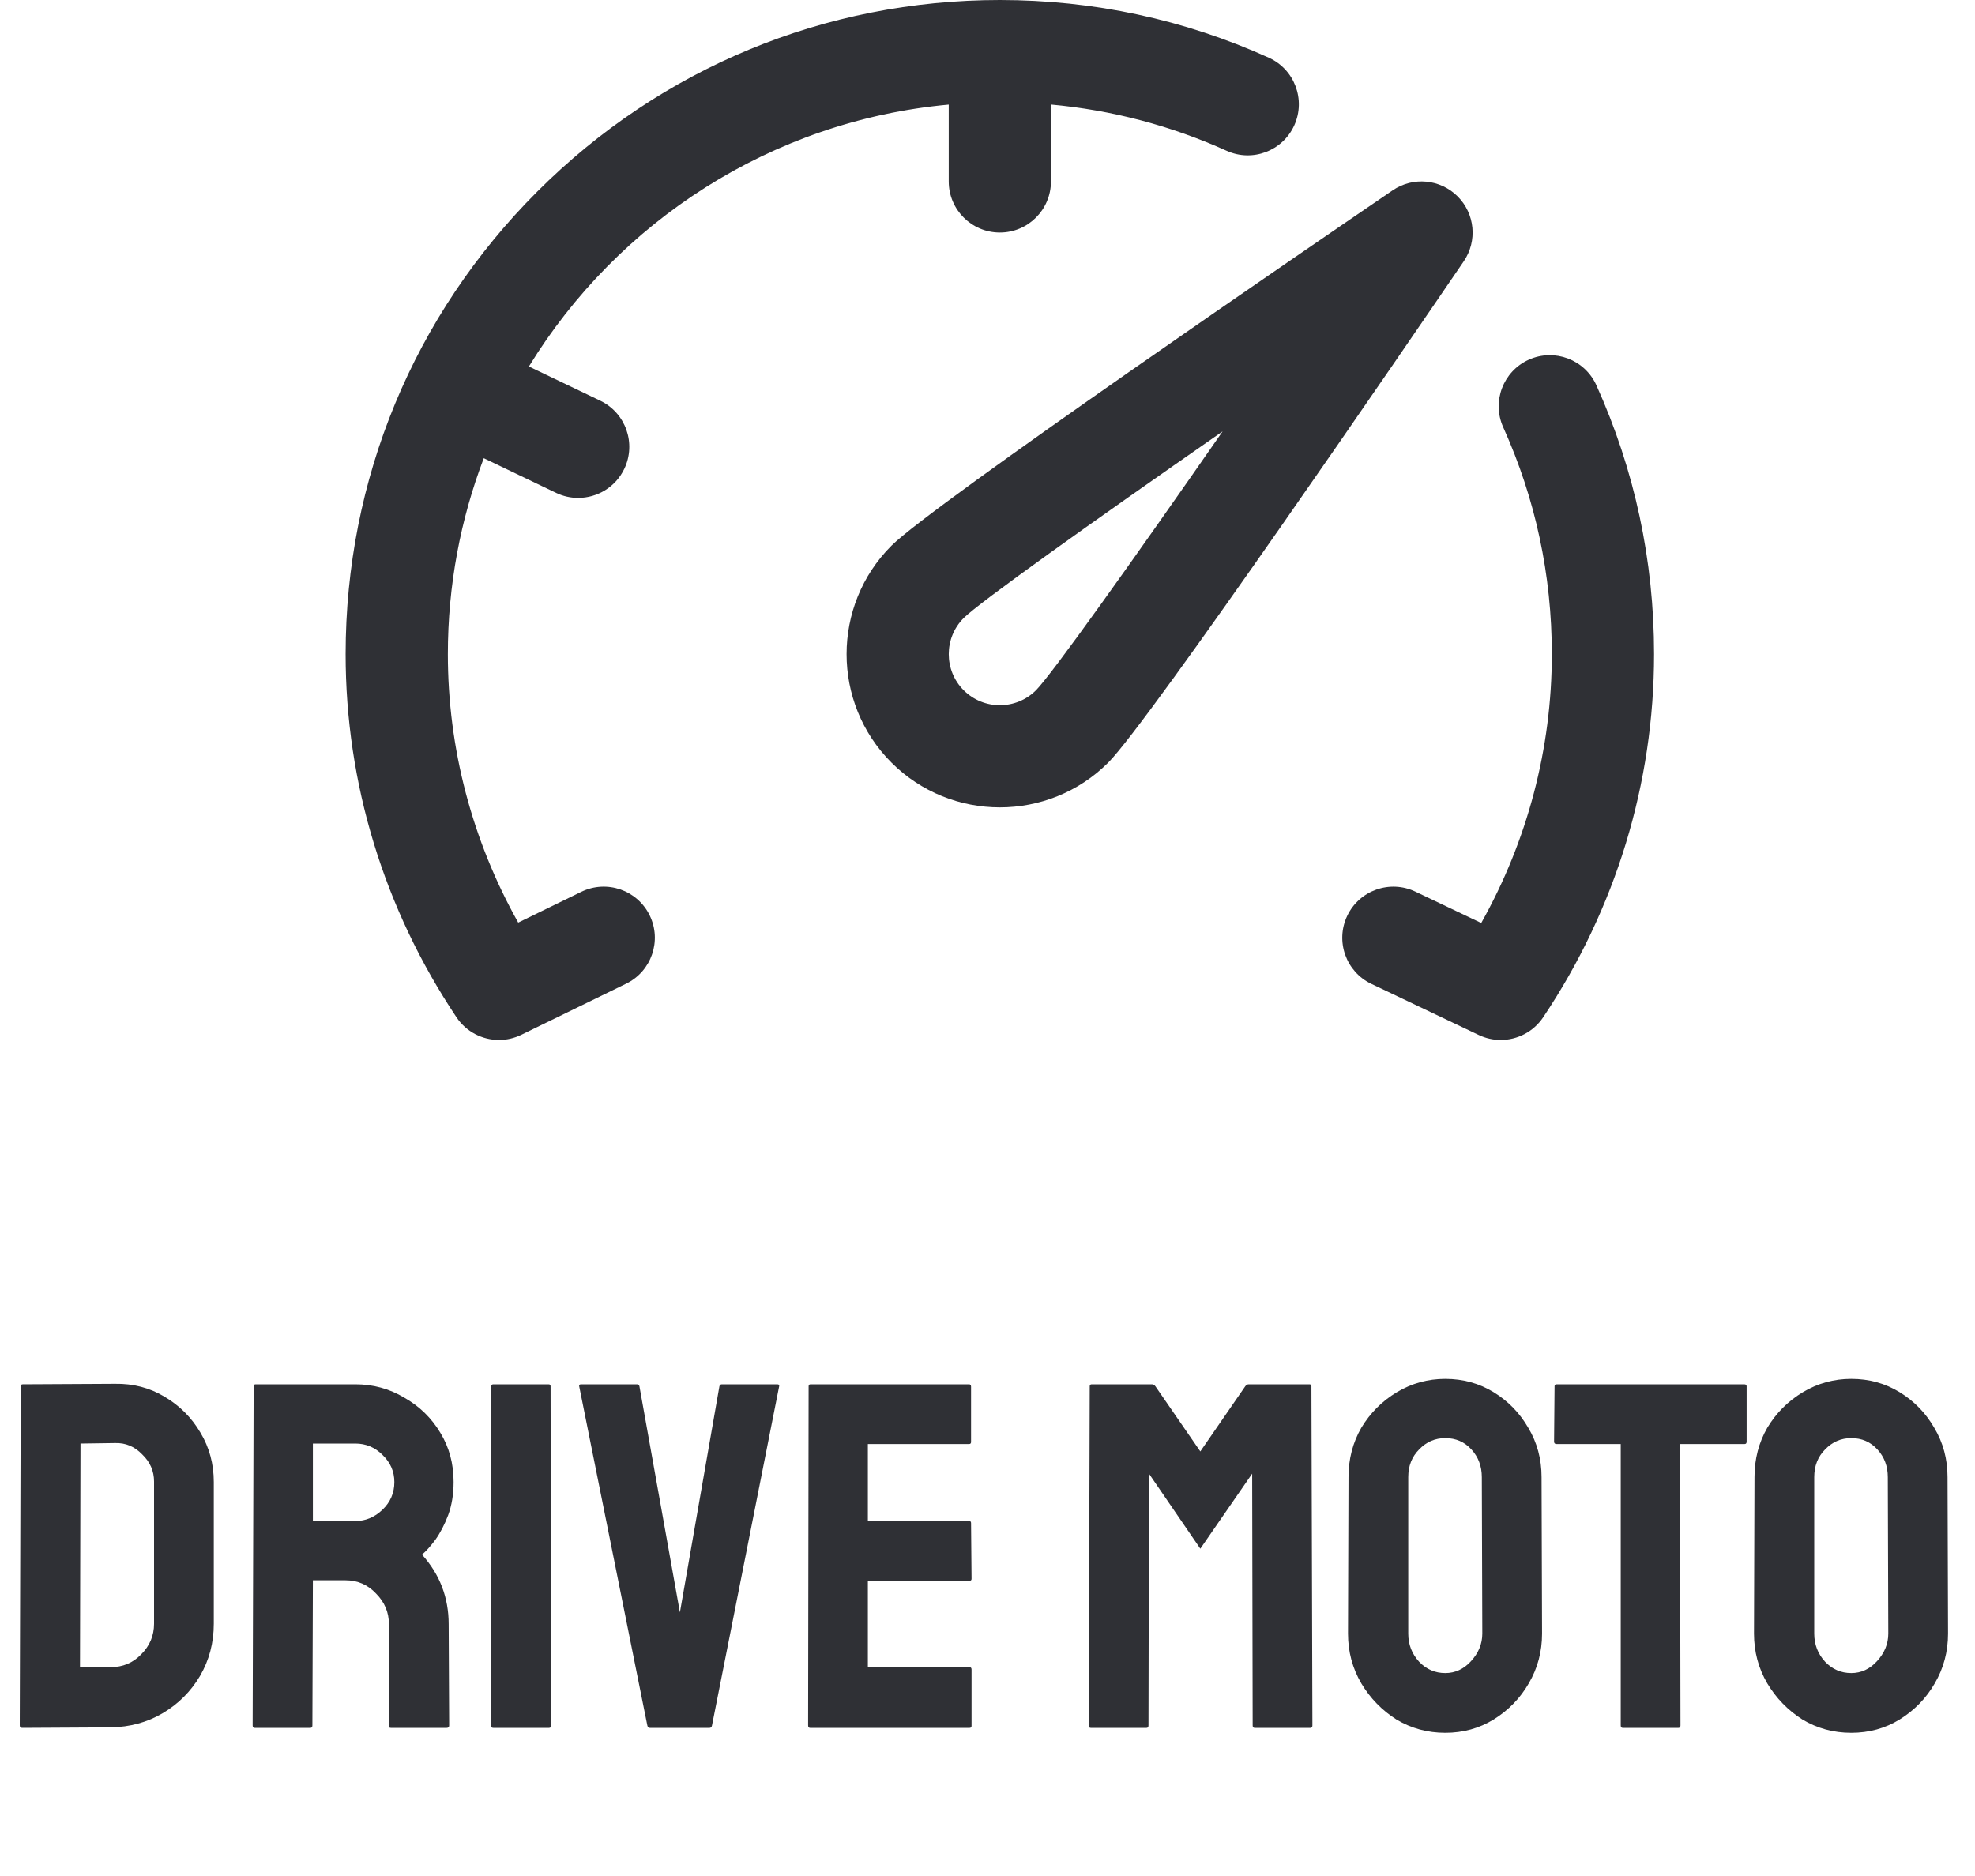
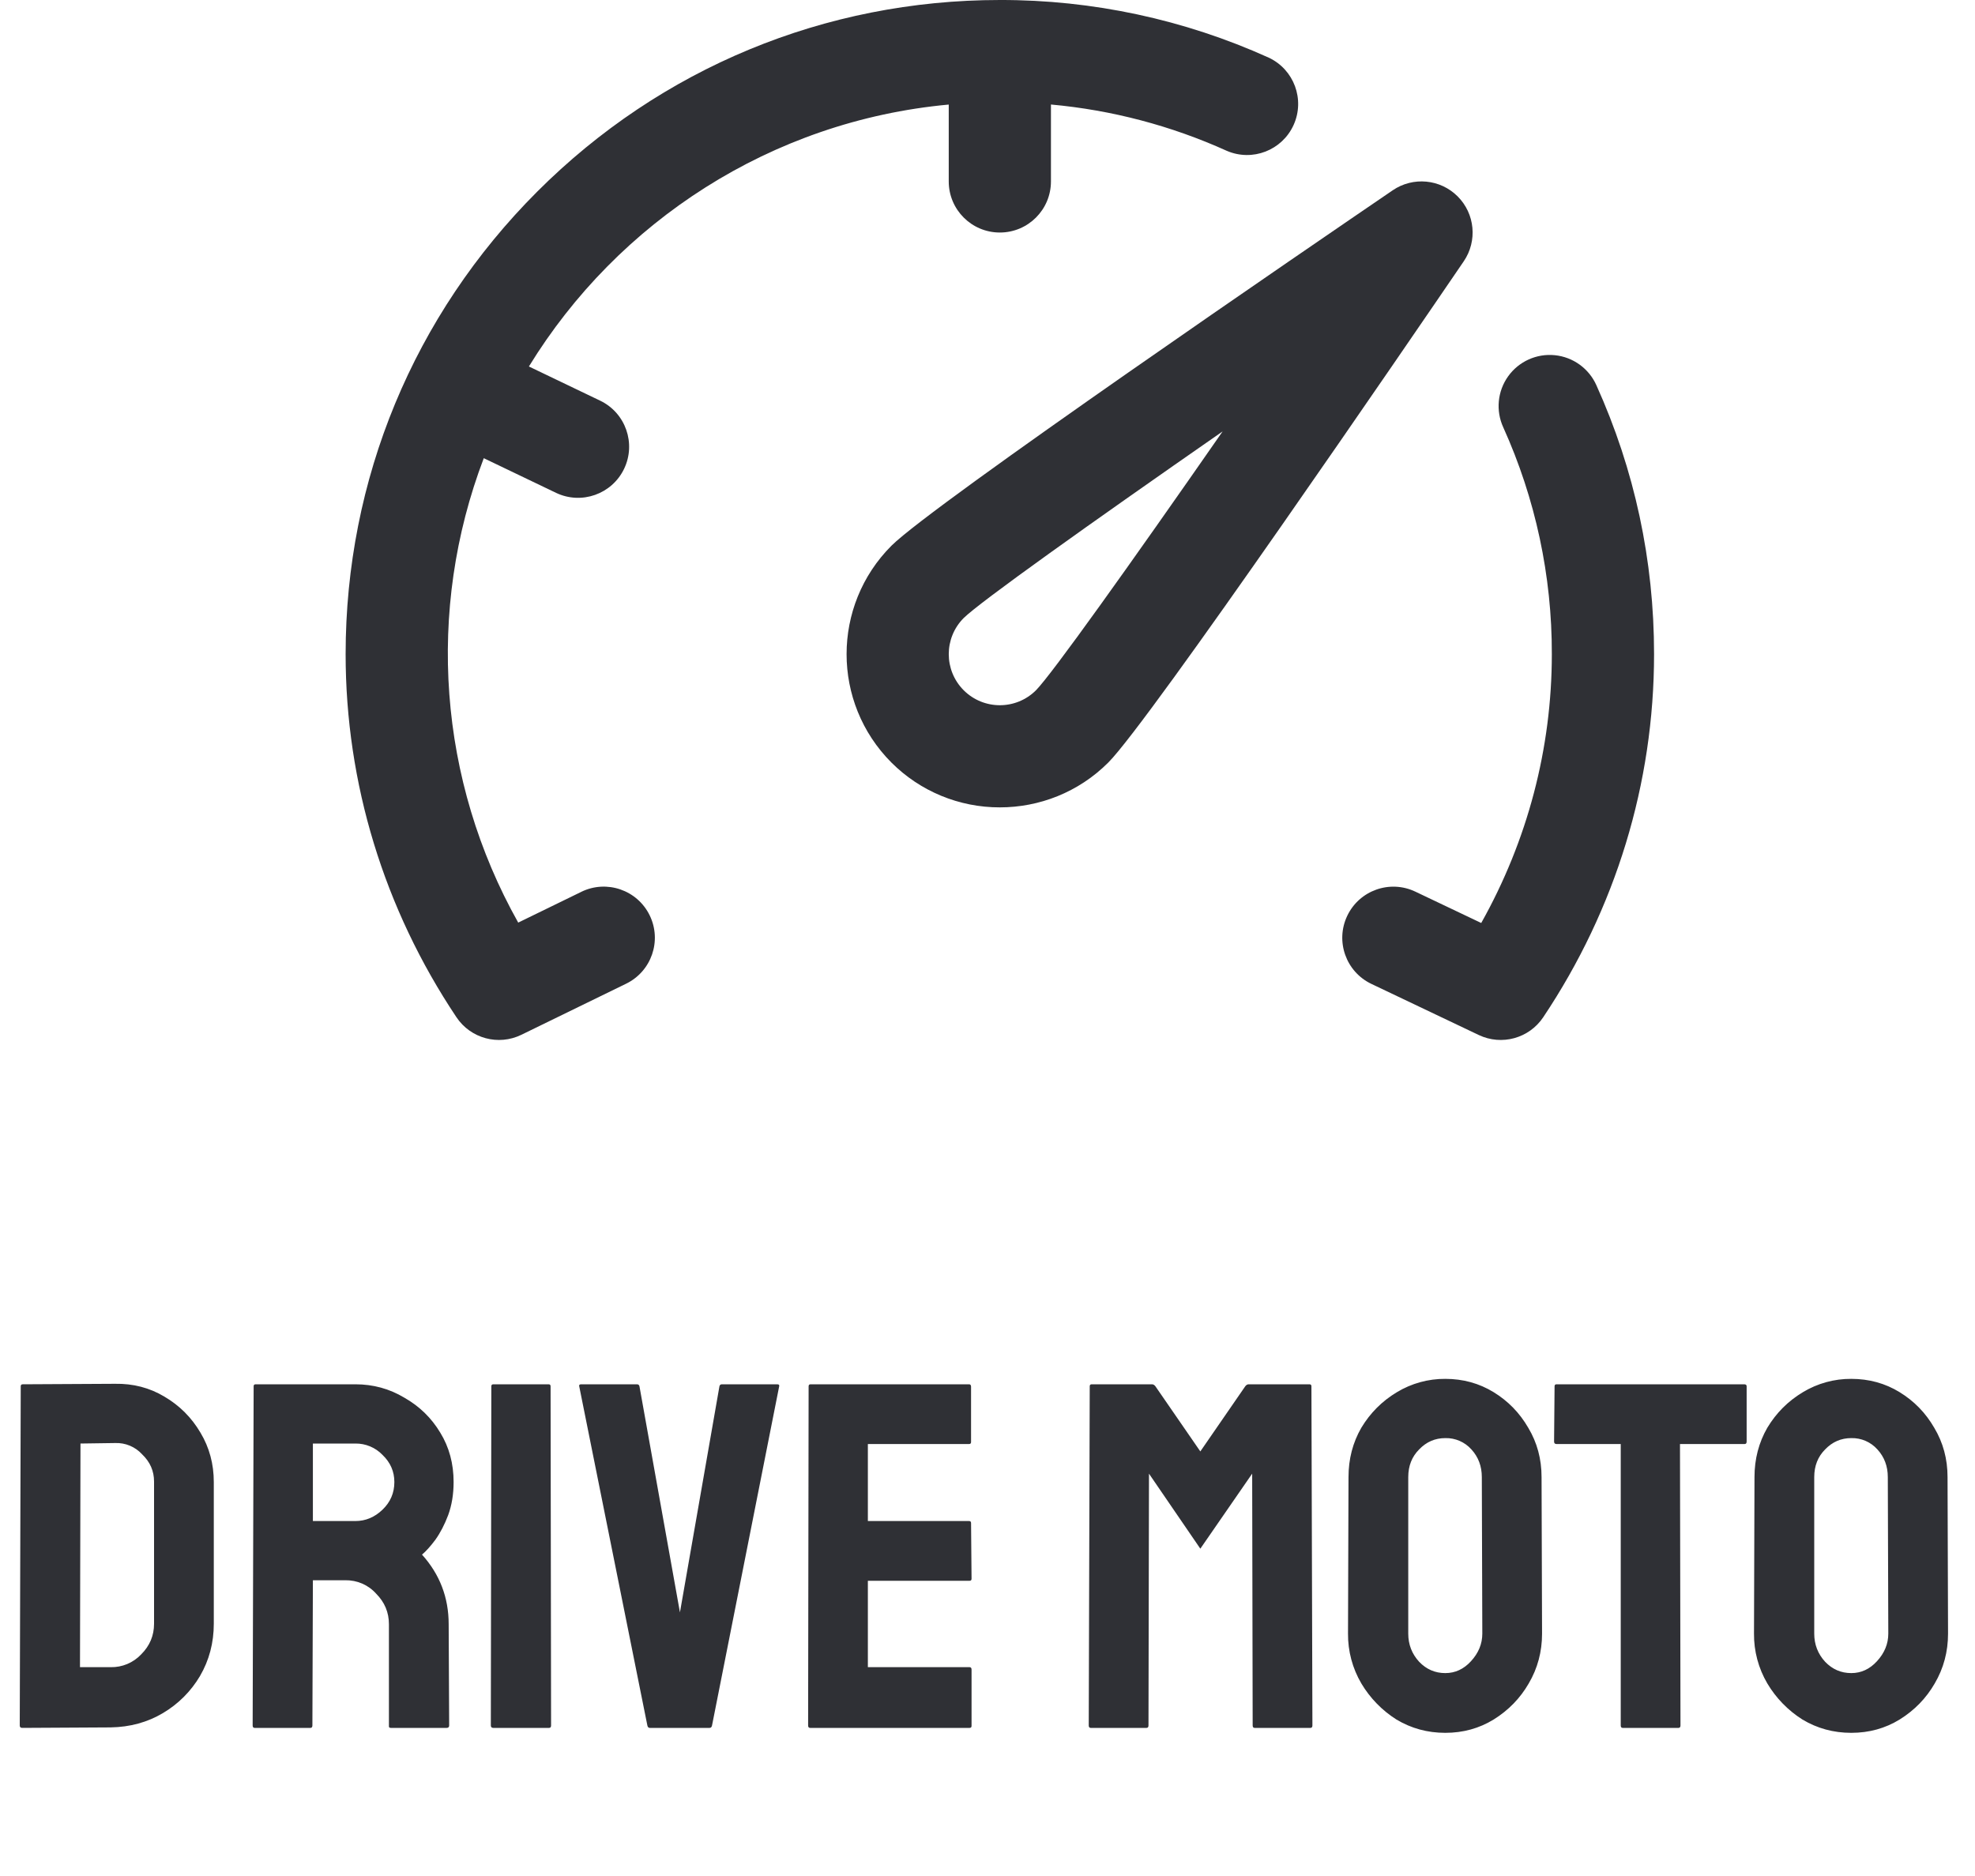
- <svg xmlns="http://www.w3.org/2000/svg" width="80" height="76" viewBox="0 0 80 76" fill="none">
-   <path d="M0.9 70C0.833 70 0.8 69.967 0.8 69.9L0.84 56.16C0.84 56.107 0.867 56.08 0.92 56.08L4.66 56.06C5.393 56.047 6.06 56.22 6.66 56.58C7.273 56.94 7.76 57.427 8.12 58.04C8.48 58.64 8.66 59.307 8.66 60.04V65.78C8.66 66.553 8.473 67.26 8.1 67.9C7.727 68.527 7.227 69.027 6.6 69.4C5.973 69.773 5.267 69.967 4.48 69.98L0.9 70ZM3.24 67.54H4.48C4.973 67.54 5.387 67.367 5.72 67.02C6.067 66.673 6.24 66.26 6.24 65.78V60.02C6.24 59.593 6.08 59.227 5.76 58.92C5.453 58.6 5.087 58.447 4.66 58.46L3.26 58.48L3.24 67.54ZM10.314 70C10.26 70 10.234 69.967 10.234 69.9L10.274 56.16C10.274 56.107 10.3 56.08 10.354 56.08H14.394C15.114 56.08 15.774 56.26 16.374 56.62C16.987 56.967 17.474 57.44 17.834 58.04C18.194 58.627 18.374 59.293 18.374 60.04C18.374 60.533 18.3 60.98 18.154 61.38C18.007 61.767 17.834 62.1 17.634 62.38C17.434 62.647 17.254 62.847 17.094 62.98C17.814 63.78 18.174 64.72 18.174 65.8L18.194 69.9C18.194 69.967 18.16 70 18.094 70H15.834C15.78 70 15.754 69.98 15.754 69.94V65.8C15.754 65.32 15.58 64.907 15.234 64.56C14.9 64.2 14.487 64.02 13.994 64.02H12.674L12.654 69.9C12.654 69.967 12.627 70 12.574 70H10.314ZM12.674 61.62H14.394C14.807 61.62 15.174 61.467 15.494 61.16C15.814 60.853 15.974 60.48 15.974 60.04C15.974 59.613 15.814 59.247 15.494 58.94C15.187 58.633 14.82 58.48 14.394 58.48H12.674V61.62ZM19.982 70C19.915 70 19.882 69.967 19.882 69.9L19.902 56.16C19.902 56.107 19.929 56.08 19.982 56.08H22.222C22.275 56.08 22.302 56.107 22.302 56.16L22.322 69.9C22.322 69.967 22.295 70 22.242 70H19.982ZM26.321 70C26.268 70 26.235 69.967 26.221 69.9L23.461 56.16C23.448 56.107 23.475 56.08 23.541 56.08H25.801C25.855 56.08 25.888 56.107 25.901 56.16L27.541 65.32L29.141 56.16C29.155 56.107 29.188 56.08 29.241 56.08H31.481C31.548 56.08 31.575 56.107 31.561 56.16L28.841 69.9C28.828 69.967 28.795 70 28.741 70H26.321ZM32.814 70C32.76 70 32.734 69.967 32.734 69.9L32.754 56.16C32.754 56.107 32.78 56.08 32.834 56.08H39.254C39.307 56.08 39.334 56.113 39.334 56.18V58.42C39.334 58.473 39.307 58.5 39.254 58.5H35.154V61.62H39.254C39.307 61.62 39.334 61.647 39.334 61.7L39.354 63.96C39.354 64.013 39.327 64.04 39.274 64.04H35.154V67.54H39.274C39.327 67.54 39.354 67.573 39.354 67.64V69.92C39.354 69.973 39.327 70 39.274 70H32.814ZM44.181 70C44.127 70 44.101 69.967 44.101 69.9L44.141 56.16C44.141 56.107 44.167 56.08 44.221 56.08H46.661C46.714 56.08 46.761 56.107 46.801 56.16L48.621 58.8L50.441 56.16C50.481 56.107 50.527 56.08 50.581 56.08H53.041C53.094 56.08 53.121 56.107 53.121 56.16L53.161 69.9C53.161 69.967 53.134 70 53.081 70H50.821C50.767 70 50.741 69.967 50.741 69.9L50.721 59.7L48.621 62.74L46.541 59.7L46.521 69.9C46.521 69.967 46.494 70 46.441 70H44.181ZM58.543 70.2C57.823 70.2 57.163 70.02 56.563 69.66C55.976 69.287 55.503 68.8 55.143 68.2C54.783 67.587 54.603 66.913 54.603 66.18L54.623 59.84C54.623 59.107 54.796 58.44 55.143 57.84C55.503 57.24 55.983 56.76 56.583 56.4C57.183 56.04 57.836 55.86 58.543 55.86C59.263 55.86 59.916 56.04 60.503 56.4C61.09 56.76 61.556 57.24 61.903 57.84C62.263 58.44 62.443 59.107 62.443 59.84L62.463 66.18C62.463 66.913 62.283 67.587 61.923 68.2C61.576 68.8 61.103 69.287 60.503 69.66C59.916 70.02 59.263 70.2 58.543 70.2ZM58.543 67.78C58.943 67.78 59.29 67.62 59.583 67.3C59.89 66.967 60.043 66.593 60.043 66.18L60.023 59.84C60.023 59.4 59.883 59.027 59.603 58.72C59.323 58.413 58.97 58.26 58.543 58.26C58.13 58.26 57.776 58.413 57.483 58.72C57.19 59.013 57.043 59.387 57.043 59.84V66.18C57.043 66.62 57.19 67 57.483 67.32C57.776 67.627 58.13 67.78 58.543 67.78ZM65.73 70C65.676 70 65.65 69.967 65.65 69.9V58.5H63.05C62.983 58.5 62.95 58.467 62.95 58.4L62.97 56.16C62.97 56.107 62.996 56.08 63.05 56.08H70.65C70.716 56.08 70.75 56.107 70.75 56.16V58.4C70.75 58.467 70.723 58.5 70.67 58.5H68.05L68.07 69.9C68.07 69.967 68.043 70 67.99 70H65.73ZM74.988 70.2C74.268 70.2 73.608 70.02 73.008 69.66C72.422 69.287 71.948 68.8 71.588 68.2C71.228 67.587 71.048 66.913 71.048 66.18L71.068 59.84C71.068 59.107 71.242 58.44 71.588 57.84C71.948 57.24 72.428 56.76 73.028 56.4C73.628 56.04 74.282 55.86 74.988 55.86C75.708 55.86 76.362 56.04 76.948 56.4C77.535 56.76 78.002 57.24 78.348 57.84C78.708 58.44 78.888 59.107 78.888 59.84L78.908 66.18C78.908 66.913 78.728 67.587 78.368 68.2C78.022 68.8 77.548 69.287 76.948 69.66C76.362 70.02 75.708 70.2 74.988 70.2ZM74.988 67.78C75.388 67.78 75.735 67.62 76.028 67.3C76.335 66.967 76.488 66.593 76.488 66.18L76.468 59.84C76.468 59.4 76.328 59.027 76.048 58.72C75.768 58.413 75.415 58.26 74.988 58.26C74.575 58.26 74.222 58.413 73.928 58.72C73.635 59.013 73.488 59.387 73.488 59.84V66.18C73.488 66.62 73.635 67 73.928 67.32C74.222 67.627 74.575 67.78 74.988 67.78Z" fill="#2F3035" />
-   <path d="M59.044 7.956C58.341 7.253 57.236 7.149 56.414 7.709C53.316 9.821 37.778 20.438 36.108 22.108C33.687 24.53 33.687 28.47 36.108 30.892C37.319 32.103 38.91 32.708 40.5 32.708C42.09 32.708 43.681 32.103 44.892 30.892C46.562 29.222 57.179 13.684 59.291 10.586C59.851 9.764 59.748 8.66 59.044 7.956ZM41.964 27.964C41.157 28.771 39.843 28.771 39.036 27.964C38.229 27.157 38.229 25.844 39.036 25.037C39.685 24.395 44.096 21.249 49.524 17.476C45.751 22.904 42.605 27.315 41.964 27.964Z" fill="#2F3035" />
-   <path d="M23.547 36.129L20.991 37.376C19.121 34.039 18.141 30.313 18.141 26.5C18.141 23.706 18.656 21.03 19.596 18.562L22.525 19.967C22.813 20.105 23.118 20.171 23.419 20.171C24.19 20.171 24.931 19.738 25.287 18.995C25.781 17.965 25.346 16.728 24.315 16.233L21.424 14.847C25.018 8.985 31.236 4.899 38.43 4.236V7.35C38.43 8.493 39.357 9.42 40.5 9.42C41.644 9.42 42.57 8.493 42.57 7.35V4.234C45.037 4.459 47.424 5.087 49.689 6.109C50.731 6.58 51.958 6.116 52.428 5.074C52.898 4.032 52.435 2.806 51.393 2.336C47.96 0.786 44.295 0 40.5 0C33.422 0 26.767 2.756 21.762 7.762C16.756 12.767 14 19.422 14 26.5C14 31.731 15.553 36.818 18.49 41.211C18.885 41.803 19.54 42.131 20.212 42.131C20.518 42.131 20.828 42.063 21.119 41.921L25.363 39.851C26.39 39.35 26.817 38.11 26.316 37.083C25.814 36.055 24.575 35.628 23.547 36.129Z" fill="#2F3035" />
-   <path d="M64.664 15.607C64.194 14.565 62.968 14.101 61.925 14.572C60.883 15.043 60.42 16.269 60.891 17.311C62.197 20.205 62.859 23.297 62.859 26.5C62.859 30.319 61.875 34.05 60 37.392L57.331 36.121C56.299 35.63 55.064 36.068 54.572 37.1C54.081 38.133 54.519 39.368 55.551 39.86L59.899 41.93C60.185 42.066 60.488 42.131 60.788 42.131C61.461 42.131 62.115 41.802 62.51 41.211C65.448 36.818 67 31.731 67 26.5C67 22.705 66.214 19.04 64.664 15.607Z" fill="#2F3035" />
+ <svg xmlns="http://www.w3.org/2000/svg" width="80" height="76" fill="none">
+   <path d="M.9 70c-.067 0-.1-.033-.1-.1l.04-13.74c0-.053.027-.08.08-.08l3.74-.02c.733-.013 1.4.16 2 .52.613.36 1.1.847 1.46 1.46.36.6.54 1.267.54 2v5.74c0 .773-.187 1.48-.56 2.12a4.253 4.253 0 01-1.5 1.5c-.627.373-1.333.567-2.12.58L.9 70zm2.34-2.46h1.24a1.65 1.65 0 001.24-.52c.347-.347.52-.76.52-1.24v-5.76c0-.427-.16-.793-.48-1.1a1.406 1.406 0 00-1.1-.46l-1.4.02-.02 9.06zM10.314 70c-.054 0-.08-.033-.08-.1l.04-13.74c0-.053.026-.08.08-.08h4.04c.72 0 1.38.18 1.98.54.613.347 1.1.82 1.46 1.42.36.587.54 1.253.54 2 0 .493-.074.94-.22 1.34-.147.387-.32.72-.52 1-.2.267-.38.467-.54.6.72.8 1.08 1.74 1.08 2.82l.02 4.1c0 .067-.034.1-.1.1h-2.26c-.054 0-.08-.02-.08-.06V65.8c0-.48-.174-.893-.52-1.24a1.622 1.622 0 00-1.24-.54h-1.32l-.02 5.88c0 .067-.027.1-.08.1h-2.26zm2.36-8.38h1.72c.413 0 .78-.153 1.1-.46.32-.307.48-.68.48-1.12 0-.427-.16-.793-.48-1.1a1.5 1.5 0 00-1.1-.46h-1.72v3.14zM19.982 70c-.067 0-.1-.033-.1-.1l.02-13.74c0-.053.027-.08.08-.08h2.24c.053 0 .08.027.08.08l.02 13.74c0 .067-.027.1-.08.1h-2.26zm6.34 0c-.054 0-.087-.033-.1-.1l-2.76-13.74c-.014-.053.013-.08.08-.08h2.26c.053 0 .086.027.1.08l1.64 9.16 1.6-9.16c.013-.053.046-.08.1-.08h2.24c.066 0 .093.027.08.08l-2.72 13.74c-.014.067-.047.1-.1.1h-2.42zm6.492 0c-.054 0-.08-.033-.08-.1l.02-13.74c0-.053.026-.08.08-.08h6.42c.053 0 .08.033.08.1v2.24c0 .053-.027.08-.08.08h-4.1v3.12h4.1c.053 0 .08.027.08.08l.02 2.26c0 .053-.027.08-.08.08h-4.12v3.5h4.12c.053 0 .08.033.08.1v2.28c0 .053-.027.08-.08.08h-6.46zm11.367 0c-.054 0-.08-.033-.08-.1l.04-13.74c0-.053.026-.08.08-.08h2.44c.053 0 .1.027.14.08l1.82 2.64 1.82-2.64c.04-.053.086-.08.14-.08h2.46c.053 0 .08.027.08.08l.04 13.74c0 .067-.027.1-.08.1h-2.26c-.054 0-.08-.033-.08-.1l-.02-10.2-2.1 3.04-2.08-3.04-.02 10.2c0 .067-.027.1-.08.1h-2.26zm14.362.2c-.72 0-1.38-.18-1.98-.54a4.373 4.373 0 01-1.42-1.46 3.918 3.918 0 01-.54-2.02l.02-6.34c0-.733.173-1.4.52-2 .36-.6.84-1.08 1.44-1.44a3.74 3.74 0 011.96-.54c.72 0 1.373.18 1.96.54.587.36 1.053.84 1.4 1.44.36.6.54 1.267.54 2l.02 6.34c0 .733-.18 1.407-.54 2.02-.347.6-.82 1.087-1.42 1.46-.587.36-1.24.54-1.96.54zm0-2.42c.4 0 .747-.16 1.04-.48.307-.333.46-.707.46-1.12l-.02-6.34c0-.44-.14-.813-.42-1.12a1.374 1.374 0 00-1.06-.46c-.413 0-.767.153-1.06.46-.293.293-.44.667-.44 1.12v6.34c0 .44.147.82.44 1.14.293.307.647.46 1.06.46zM65.73 70c-.054 0-.08-.033-.08-.1V58.5h-2.6c-.067 0-.1-.033-.1-.1l.02-2.24c0-.053.026-.08.08-.08h7.6c.066 0 .1.027.1.08v2.24c0 .067-.027.1-.08.1h-2.62l.02 11.4c0 .067-.027.1-.08.1h-2.26zm9.258.2c-.72 0-1.38-.18-1.98-.54a4.373 4.373 0 01-1.42-1.46 3.918 3.918 0 01-.54-2.02l.02-6.34c0-.733.174-1.4.52-2 .36-.6.84-1.08 1.44-1.44a3.74 3.74 0 011.96-.54c.72 0 1.374.18 1.96.54.587.36 1.054.84 1.4 1.44.36.6.54 1.267.54 2l.02 6.34c0 .733-.18 1.407-.54 2.02-.346.6-.82 1.087-1.42 1.46-.586.36-1.24.54-1.96.54zm0-2.42c.4 0 .747-.16 1.04-.48.307-.333.46-.707.46-1.12l-.02-6.34c0-.44-.14-.813-.42-1.12a1.374 1.374 0 00-1.06-.46c-.413 0-.766.153-1.06.46-.293.293-.44.667-.44 1.12v6.34c0 .44.147.82.44 1.14.294.307.647.46 1.06.46zM59.044 7.956a2.07 2.07 0 00-2.63-.247c-3.098 2.112-18.636 12.73-20.306 14.4a6.218 6.218 0 000 8.783 6.192 6.192 0 004.392 1.816c1.59 0 3.181-.605 4.392-1.816 1.67-1.67 12.287-17.208 14.399-20.306a2.07 2.07 0 00-.247-2.63zm-17.08 20.008a2.072 2.072 0 01-2.928 0 2.072 2.072 0 010-2.927c.649-.642 5.06-3.788 10.488-7.56-3.773 5.427-6.92 9.838-7.56 10.487z" fill="#2F3035" />
+   <path d="M23.547 36.13l-2.556 1.246a22.25 22.25 0 01-1.395-18.814l2.929 1.405a2.07 2.07 0 001.79-3.733l-2.891-1.387c3.594-5.862 9.812-9.948 17.006-10.611V7.35a2.07 2.07 0 104.14 0V4.234a22.14 22.14 0 017.12 1.875 2.07 2.07 0 001.703-3.773A26.299 26.299 0 0040.5 0c-7.078 0-13.733 2.756-18.738 7.762C16.756 12.767 14 19.422 14 26.5c0 5.23 1.553 10.318 4.49 14.711a2.07 2.07 0 002.629.71l4.244-2.07a2.07 2.07 0 10-1.816-3.722zm41.117-20.523a2.07 2.07 0 10-3.773 1.704 22.181 22.181 0 011.968 9.189c0 3.82-.984 7.55-2.86 10.892l-2.668-1.27a2.07 2.07 0 00-1.78 3.738l4.348 2.07a2.07 2.07 0 002.611-.719C65.448 36.818 67 31.731 67 26.5c0-3.795-.786-7.46-2.336-10.893z" fill="#2F3035" />
</svg>
